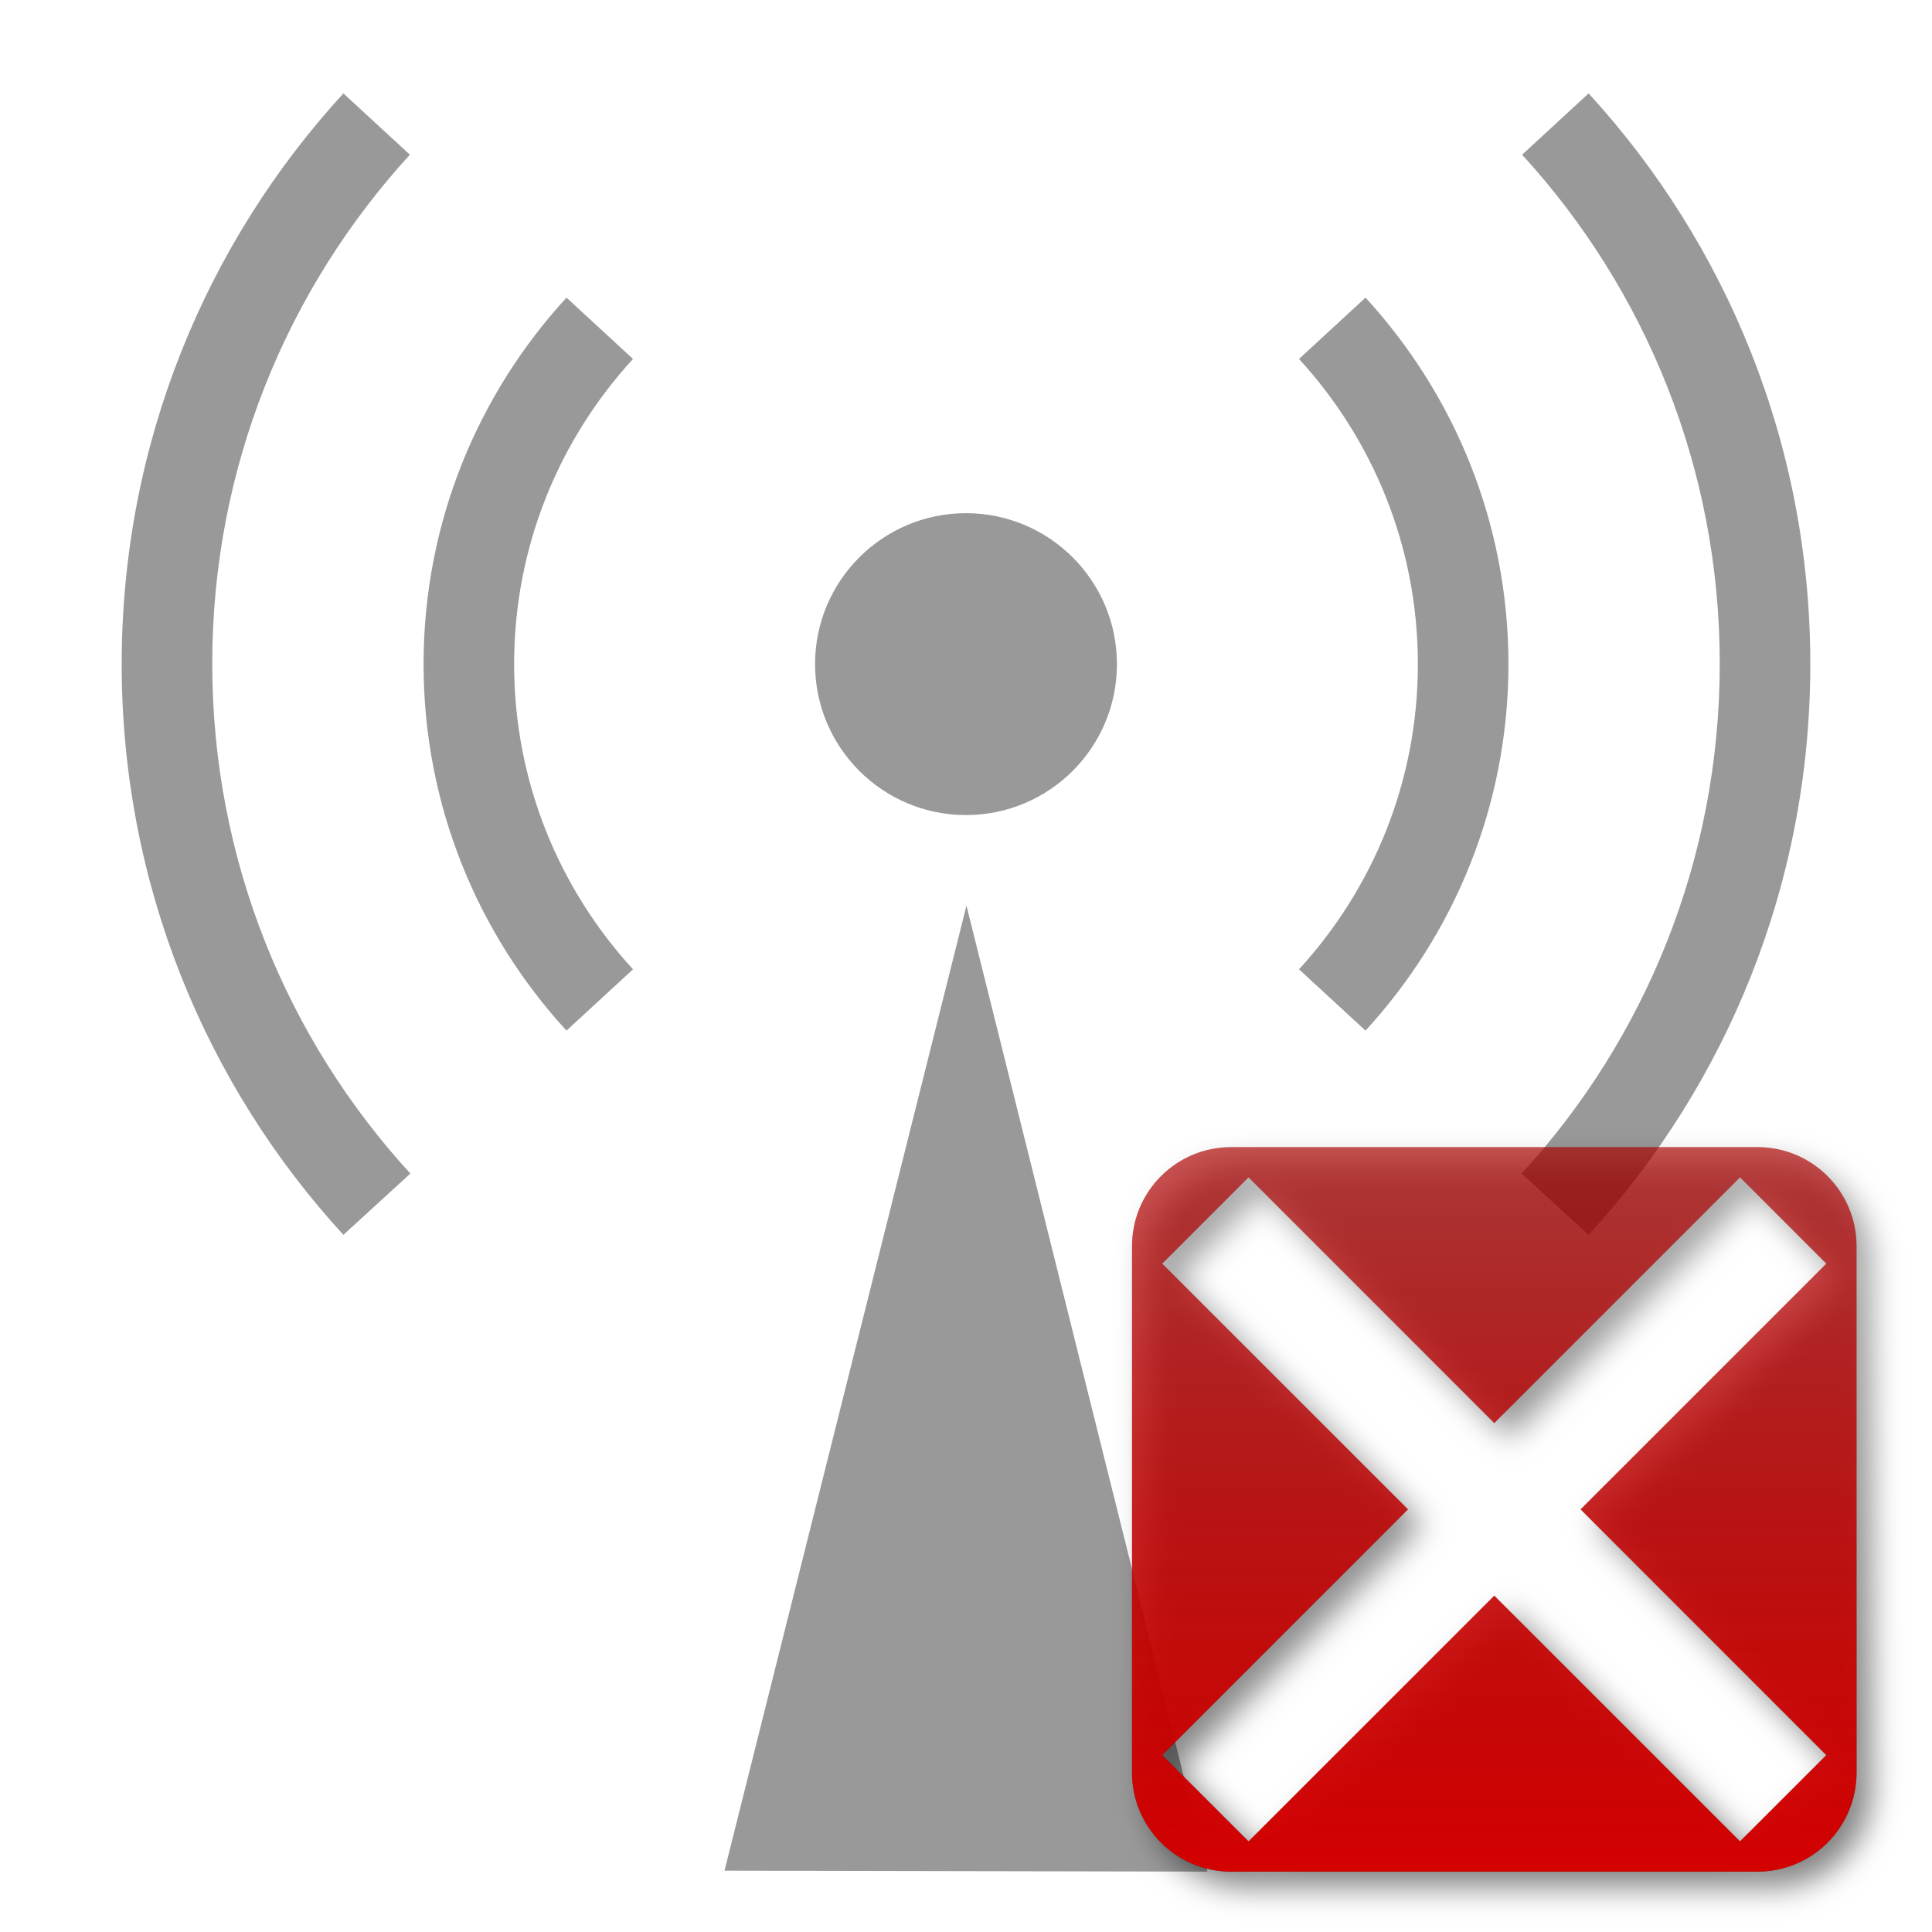
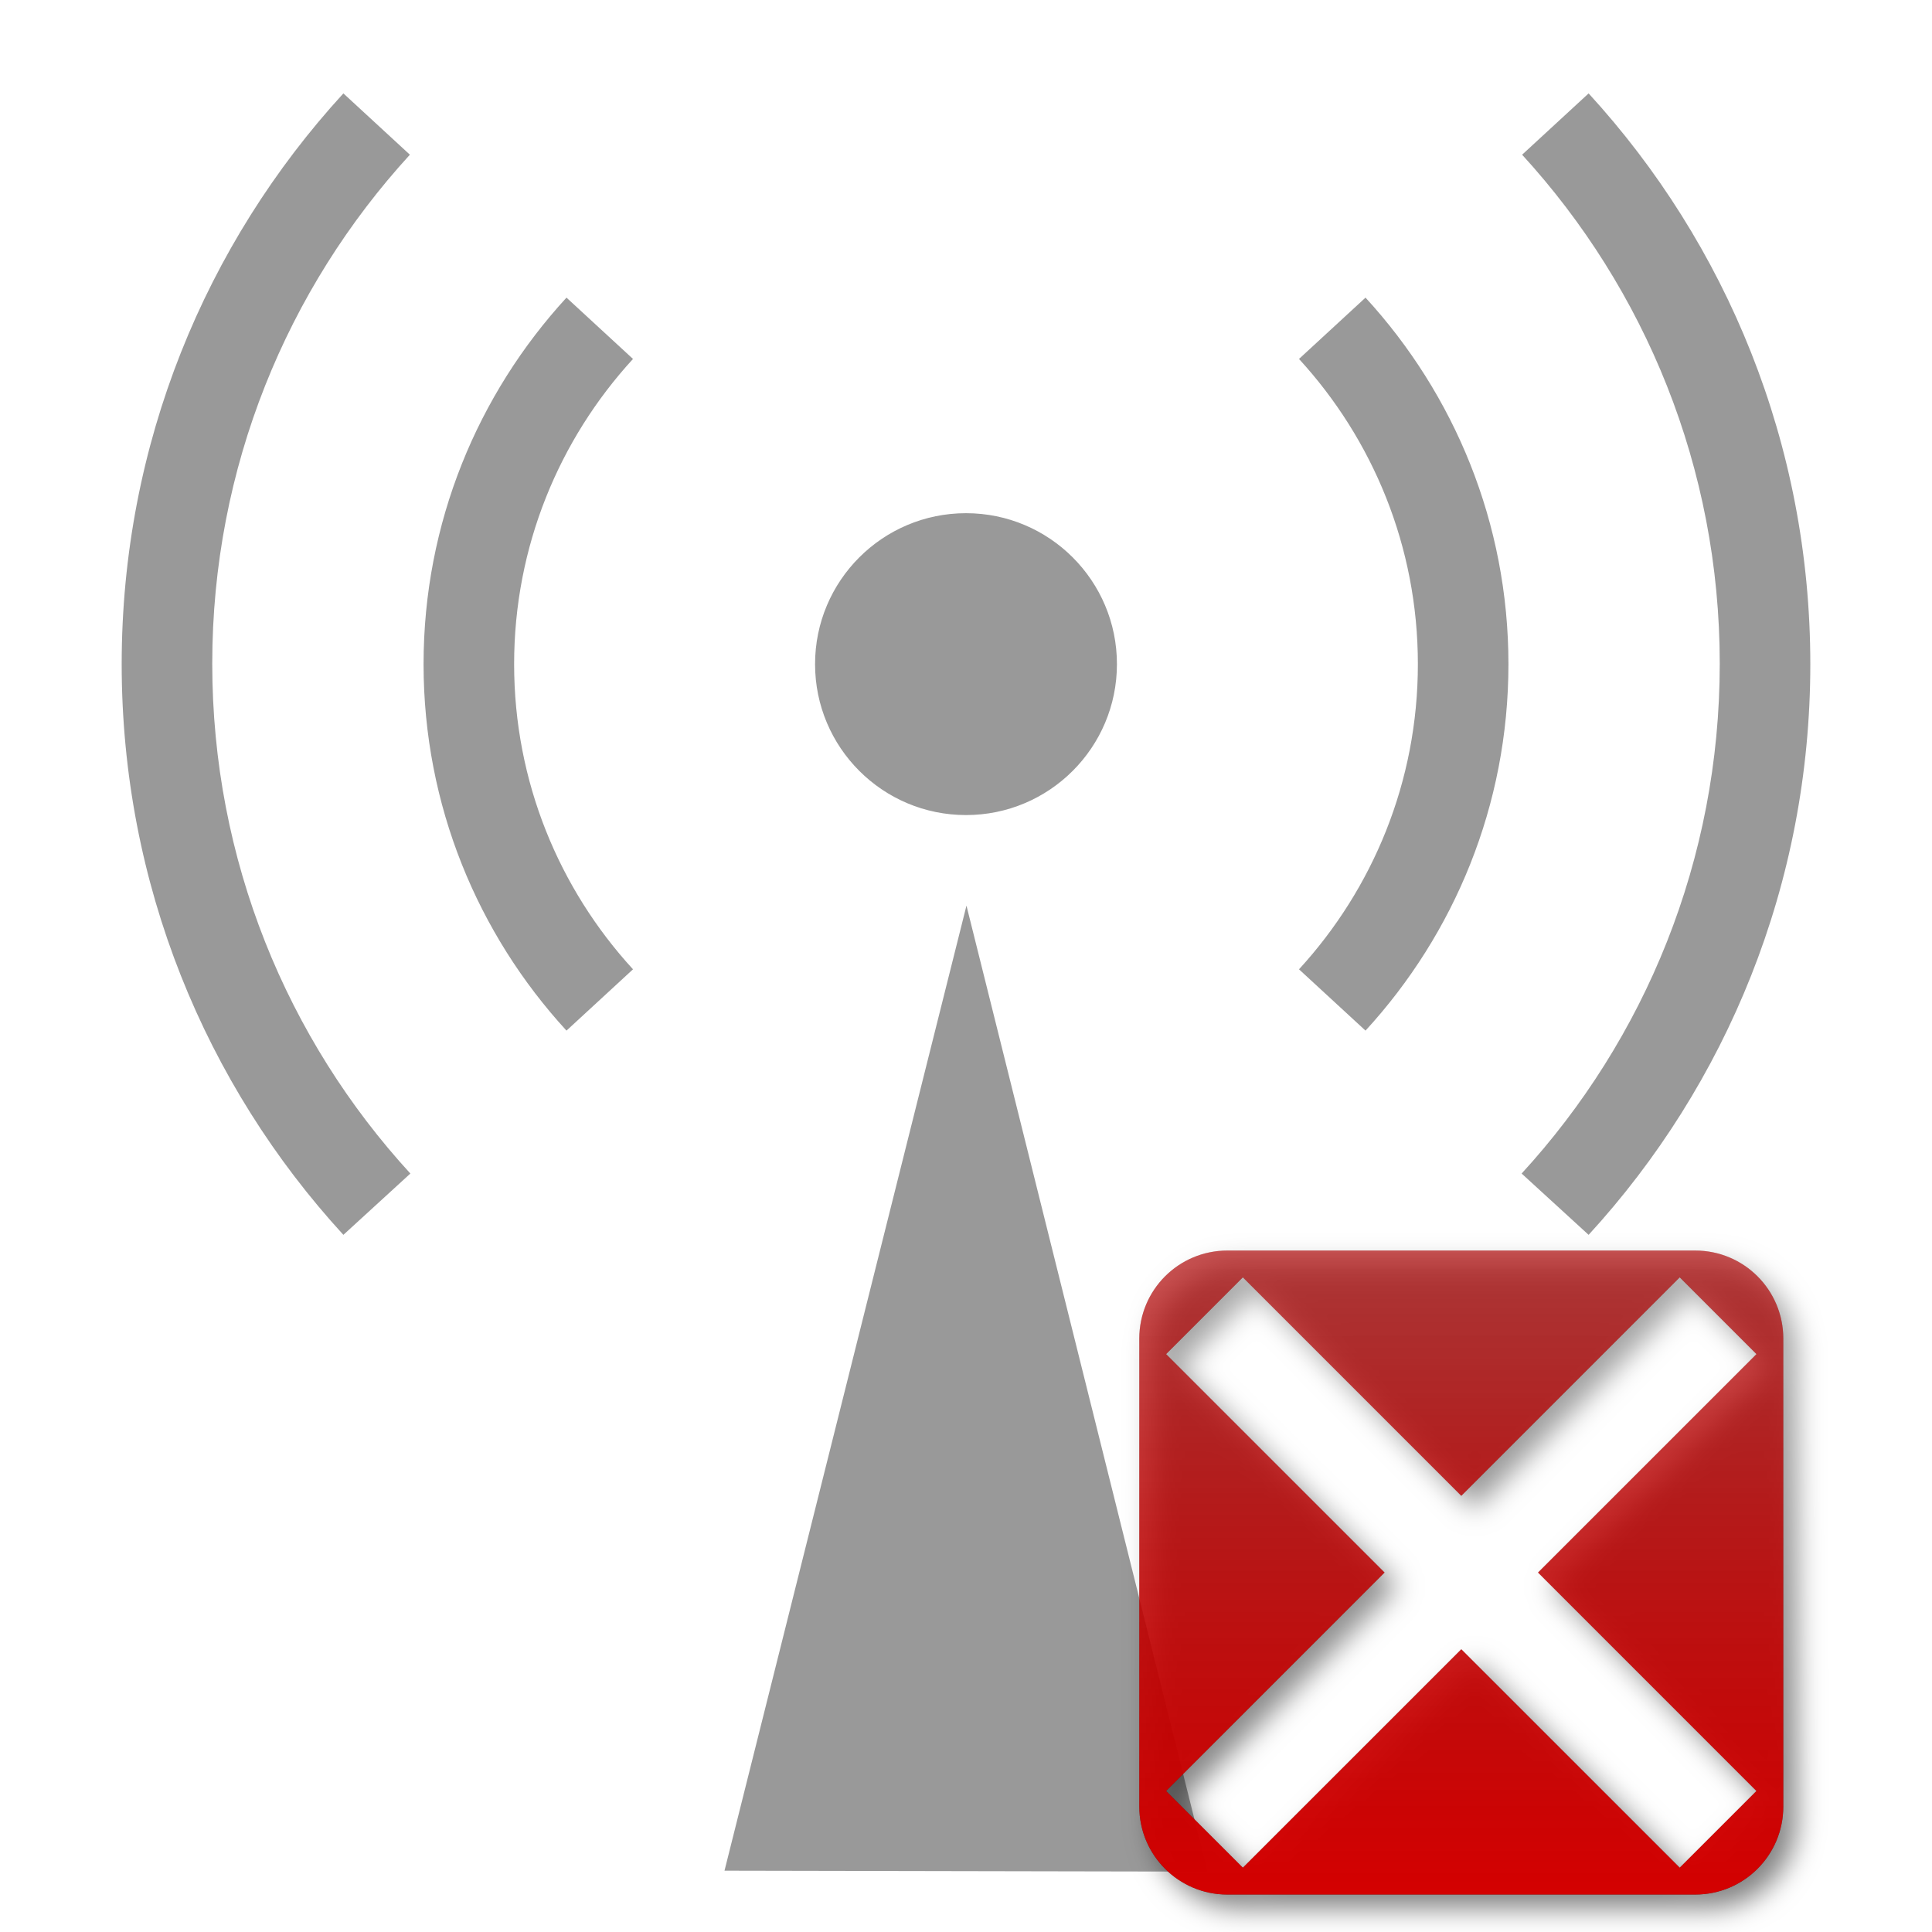
<svg xmlns="http://www.w3.org/2000/svg" xmlns:xlink="http://www.w3.org/1999/xlink" width="128" height="128" id="svg2985" version="1.1">
  <defs id="defs2987">
    <linearGradient xlink:href="#linearGradient4295" id="linearGradient4301" x1="24.042" y1="48.307" x2="24.042" y2="-58.025" gradientUnits="userSpaceOnUse" />
    <linearGradient id="linearGradient4295">
      <stop style="stop-color:#d40000;stop-opacity:1;" offset="0" id="stop4297" />
      <stop style="stop-color:#d40000;stop-opacity:0;" offset="1" id="stop4299" />
    </linearGradient>
    <filter color-interpolation-filters="sRGB" id="filter4303" width="1.5" height="1.5" x="-0.25" y="-0.25">
      <feGaussianBlur id="feGaussianBlur4305" in="SourceAlpha" stdDeviation="0" result="blur" />
      <feColorMatrix id="feColorMatrix4307" result="bluralpha" type="matrix" values="1 0 0 0 0 0 1 0 0 0 0 0 1 0 0 0 0 0 0.5 0 " />
      <feOffset id="feOffset4309" in="bluralpha" dx="0" dy="0" result="offsetBlur" />
      <feMerge id="feMerge4311" result="fbSourceGraphic">
        <feMergeNode id="feMergeNode4313" in="offsetBlur" />
        <feMergeNode id="feMergeNode4315" in="SourceGraphic" />
      </feMerge>
      <feColorMatrix result="fbSourceGraphicAlpha" in="fbSourceGraphic" values="0 0 0 -1 0 0 0 0 -1 0 0 0 0 -1 0 0 0 0 1 0" id="feColorMatrix4392" />
      <feGaussianBlur id="feGaussianBlur4394" in="fbSourceGraphicAlpha" stdDeviation="1" result="blur" />
      <feColorMatrix id="feColorMatrix4396" result="bluralpha" type="matrix" values="1 0 0 0 0 0 1 0 0 0 0 0 1 0 0 0 0 0 0.5 0 " />
      <feOffset id="feOffset4398" in="bluralpha" dx="1" dy="1" result="offsetBlur" />
      <feMerge id="feMerge4400">
        <feMergeNode id="feMergeNode4402" in="offsetBlur" />
        <feMergeNode id="feMergeNode4404" in="fbSourceGraphic" />
      </feMerge>
    </filter>
    <linearGradient gradientTransform="translate(75,-4)" y2="-58.025" x2="24.042" y1="48.307" x1="24.042" gradientUnits="userSpaceOnUse" id="linearGradient3270" xlink:href="#linearGradient4295" />
  </defs>
  <g id="layer1" transform="translate(0,80)">
    <path style="fill:#999999;fill-opacity:1;fill-rule:evenodd;stroke:none" d="M 22.75 6.188 C 13.623 16.148 8.062 29.427 8.062 44 C 8.062 58.573 13.623 71.859 22.75 81.812 L 27.188 77.75 C 19.031 68.856 14.062 56.99 14.062 43.969 C 14.062 30.971 19.025 19.132 27.156 10.25 L 22.75 6.188 z M 105.25 6.188 L 100.844 10.25 C 108.975 19.132 113.938 30.971 113.938 43.969 C 113.938 56.99 108.969 68.856 100.812 77.75 L 105.25 81.812 C 114.377 71.859 119.938 58.573 119.938 44 C 119.938 29.427 114.377 16.148 105.25 6.188 z M 37.531 19.719 C 31.66 26.116 28.062 34.634 28.062 44 C 28.062 53.366 31.66 61.884 37.531 68.281 L 41.938 64.219 C 37.053 58.891 34.062 51.799 34.062 44 C 34.062 36.201 37.053 29.109 41.938 23.781 L 37.531 19.719 z M 90.469 19.719 L 86.062 23.781 C 90.947 29.109 93.938 36.201 93.938 44 C 93.938 51.799 90.947 58.891 86.062 64.219 L 90.469 68.281 C 96.34 61.884 99.938 53.366 99.938 44 C 99.938 34.634 96.34 26.116 90.469 19.719 z M 64 34 C 58.477 34 54 38.477 54 44 C 54 49.523 58.477 54 64 54 C 69.523 54 74 49.523 74 44 C 74 38.477 69.523 34 64 34 z M 64.031 60 L 48 123.938 L 80 124 L 64.031 60 z " transform="translate(0,-80)" id="path3765" />
-     <path style="fill:url(#linearGradient3270);fill-opacity:1;fill-rule:nonzero;stroke:none;filter:url(#filter4303)" d="M 81.562,-4 C 77.935,-4 75,-1.065 75,2.562 l 0,34.875 C 75,41.065 77.935,44 81.562,44 l 34.875,0 C 120.065,44 123,41.065 123,37.438 l 0,-34.875 C 123,-1.065 120.065,-4 116.438,-4 l -34.875,0 z M 82.719,-2 99,14.281 115.281,-2 121,3.719 104.719,20 121,36.281 115.281,42 99,25.719 82.719,42 77,36.281 93.281,20 77,3.719 82.719,-2 z" id="rect3010" />
+     <path style="fill:url(#linearGradient3270);fill-opacity:1;fill-rule:nonzero;stroke:none;filter:url(#filter4303)" d="M 81.562,-4 C 77.935,-4 75,-1.065 75,2.562 l 0,34.875 C 75,41.065 77.935,44 81.562,44 l 34.875,0 C 120.065,44 123,41.065 123,37.438 l 0,-34.875 C 123,-1.065 120.065,-4 116.438,-4 l -34.875,0 z M 82.719,-2 99,14.281 115.281,-2 121,3.719 104.719,20 121,36.281 115.281,42 99,25.719 82.719,42 77,36.281 93.281,20 77,3.719 82.719,-2 z" id="rect3010" transform="matrix(0.8888889,0,0,0.8888889,8.814815,6.407407)" />
  </g>
</svg>
